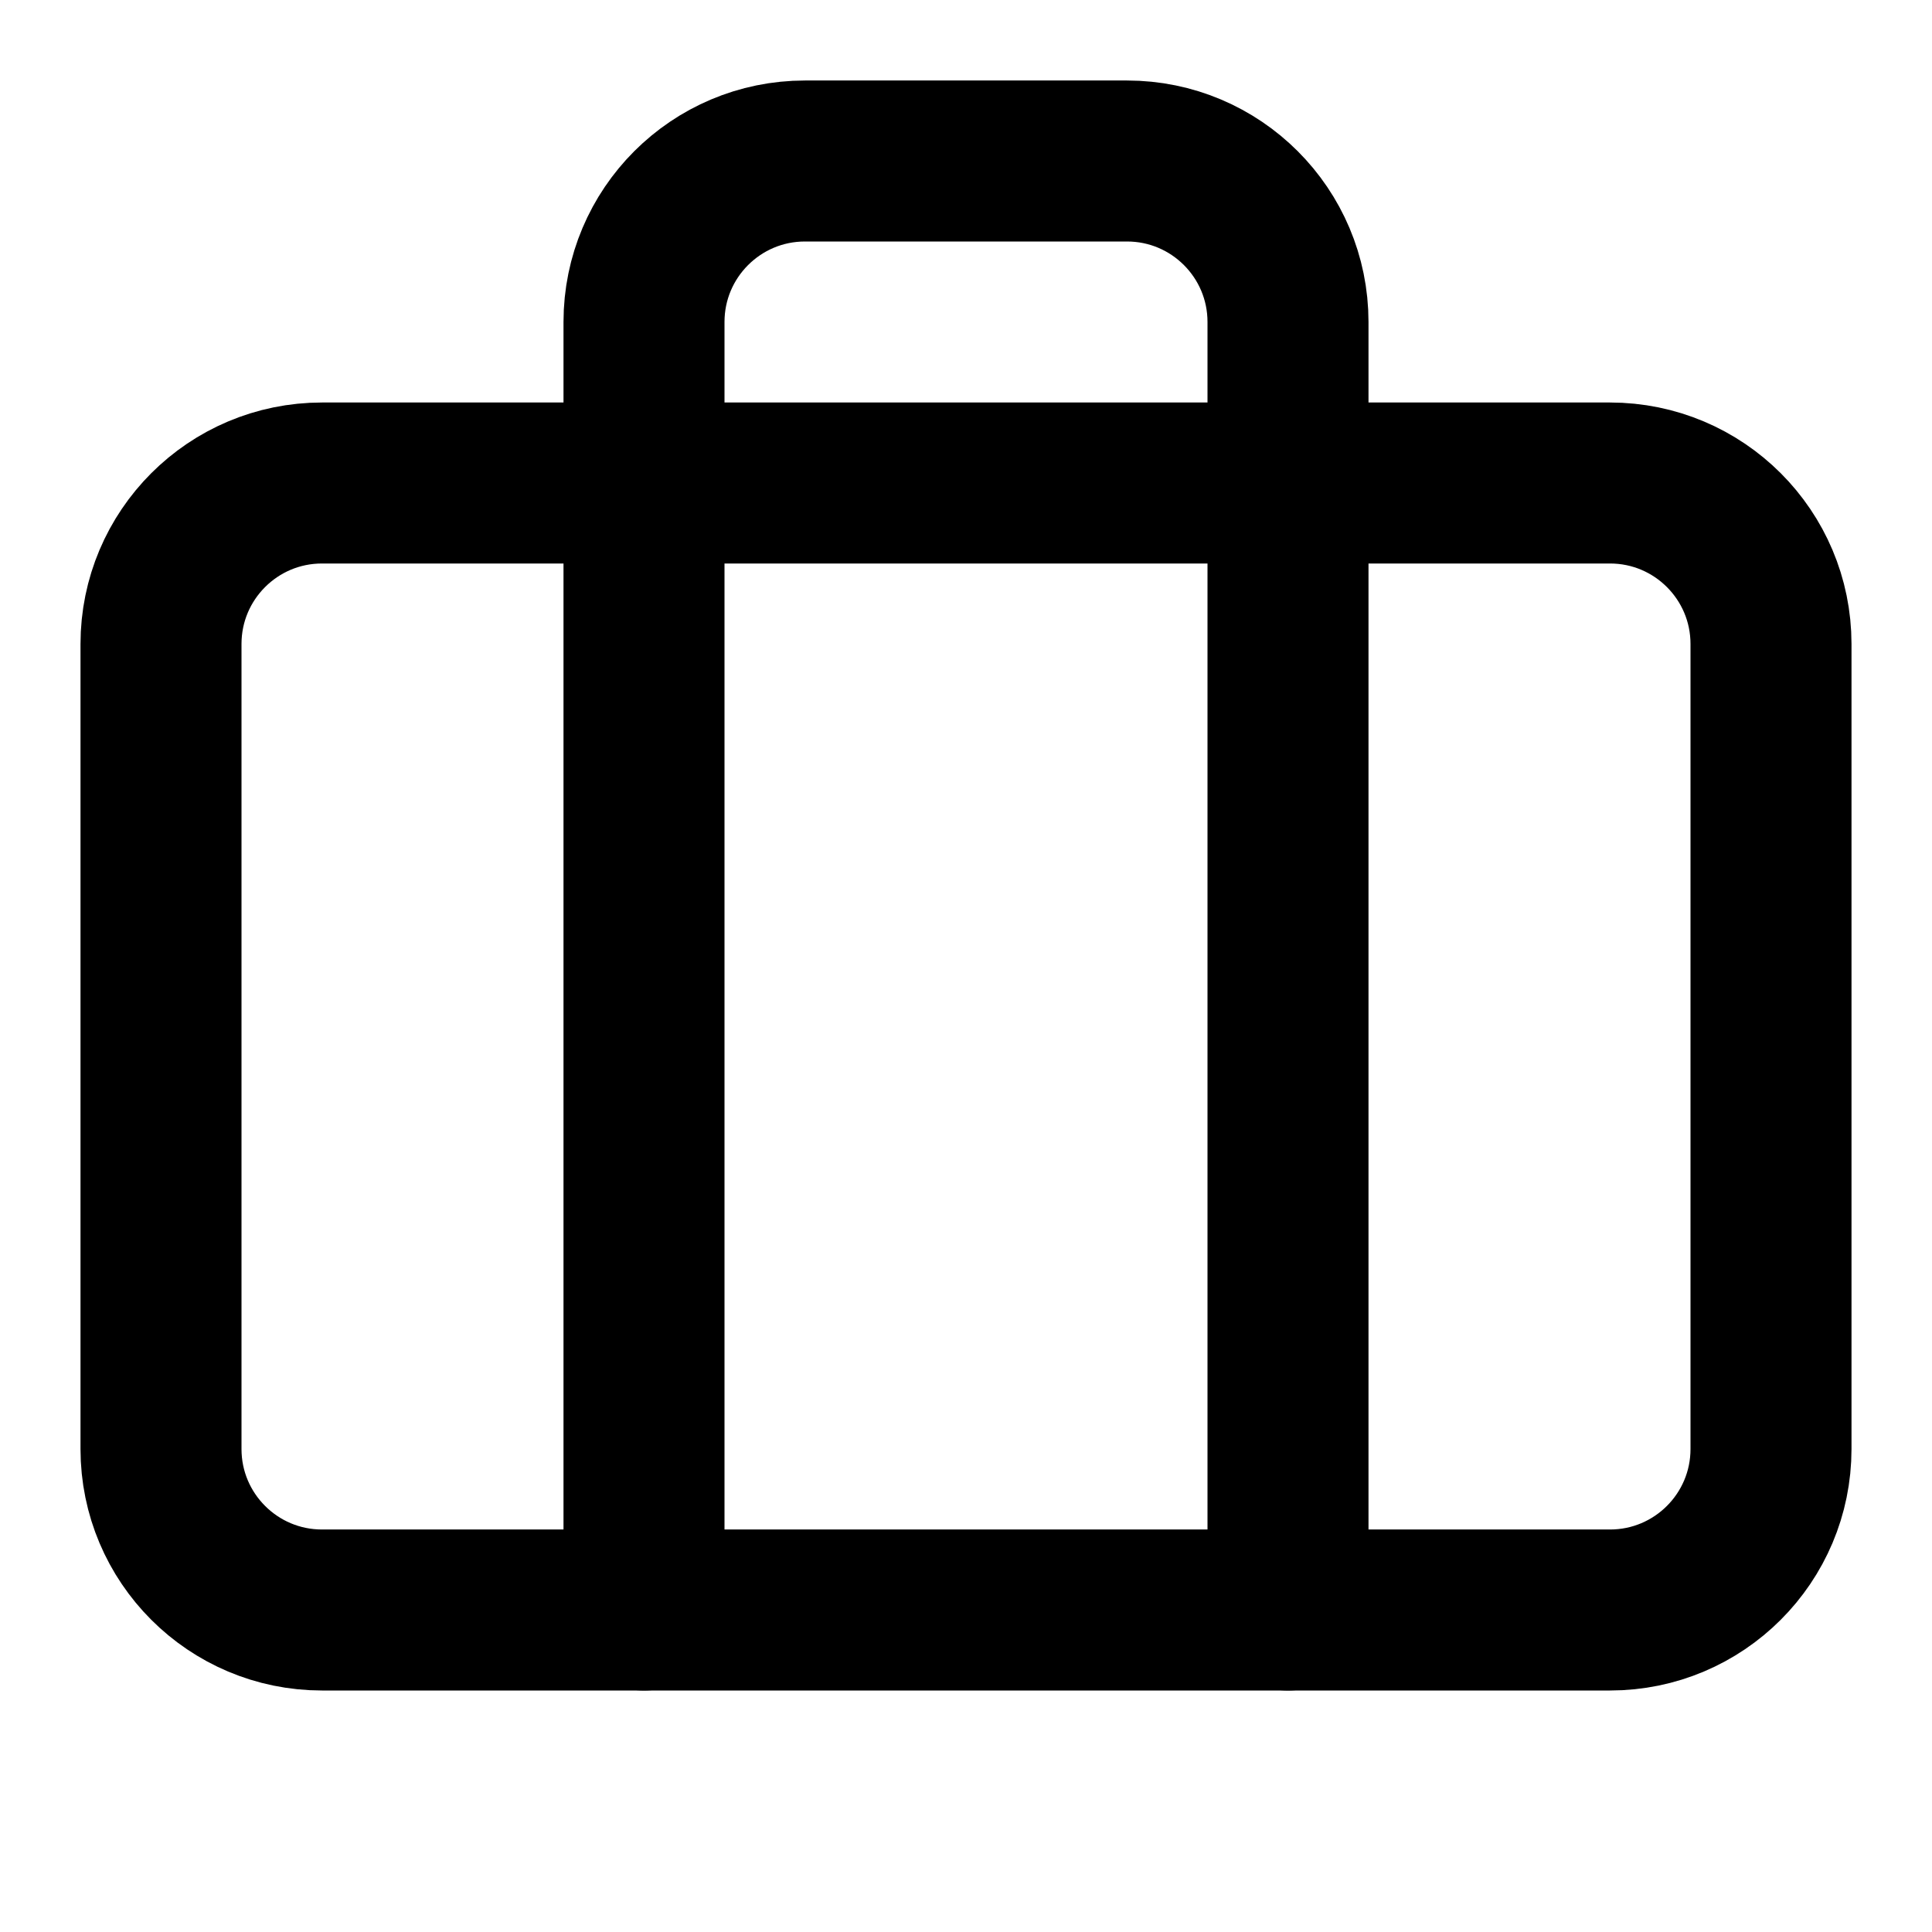
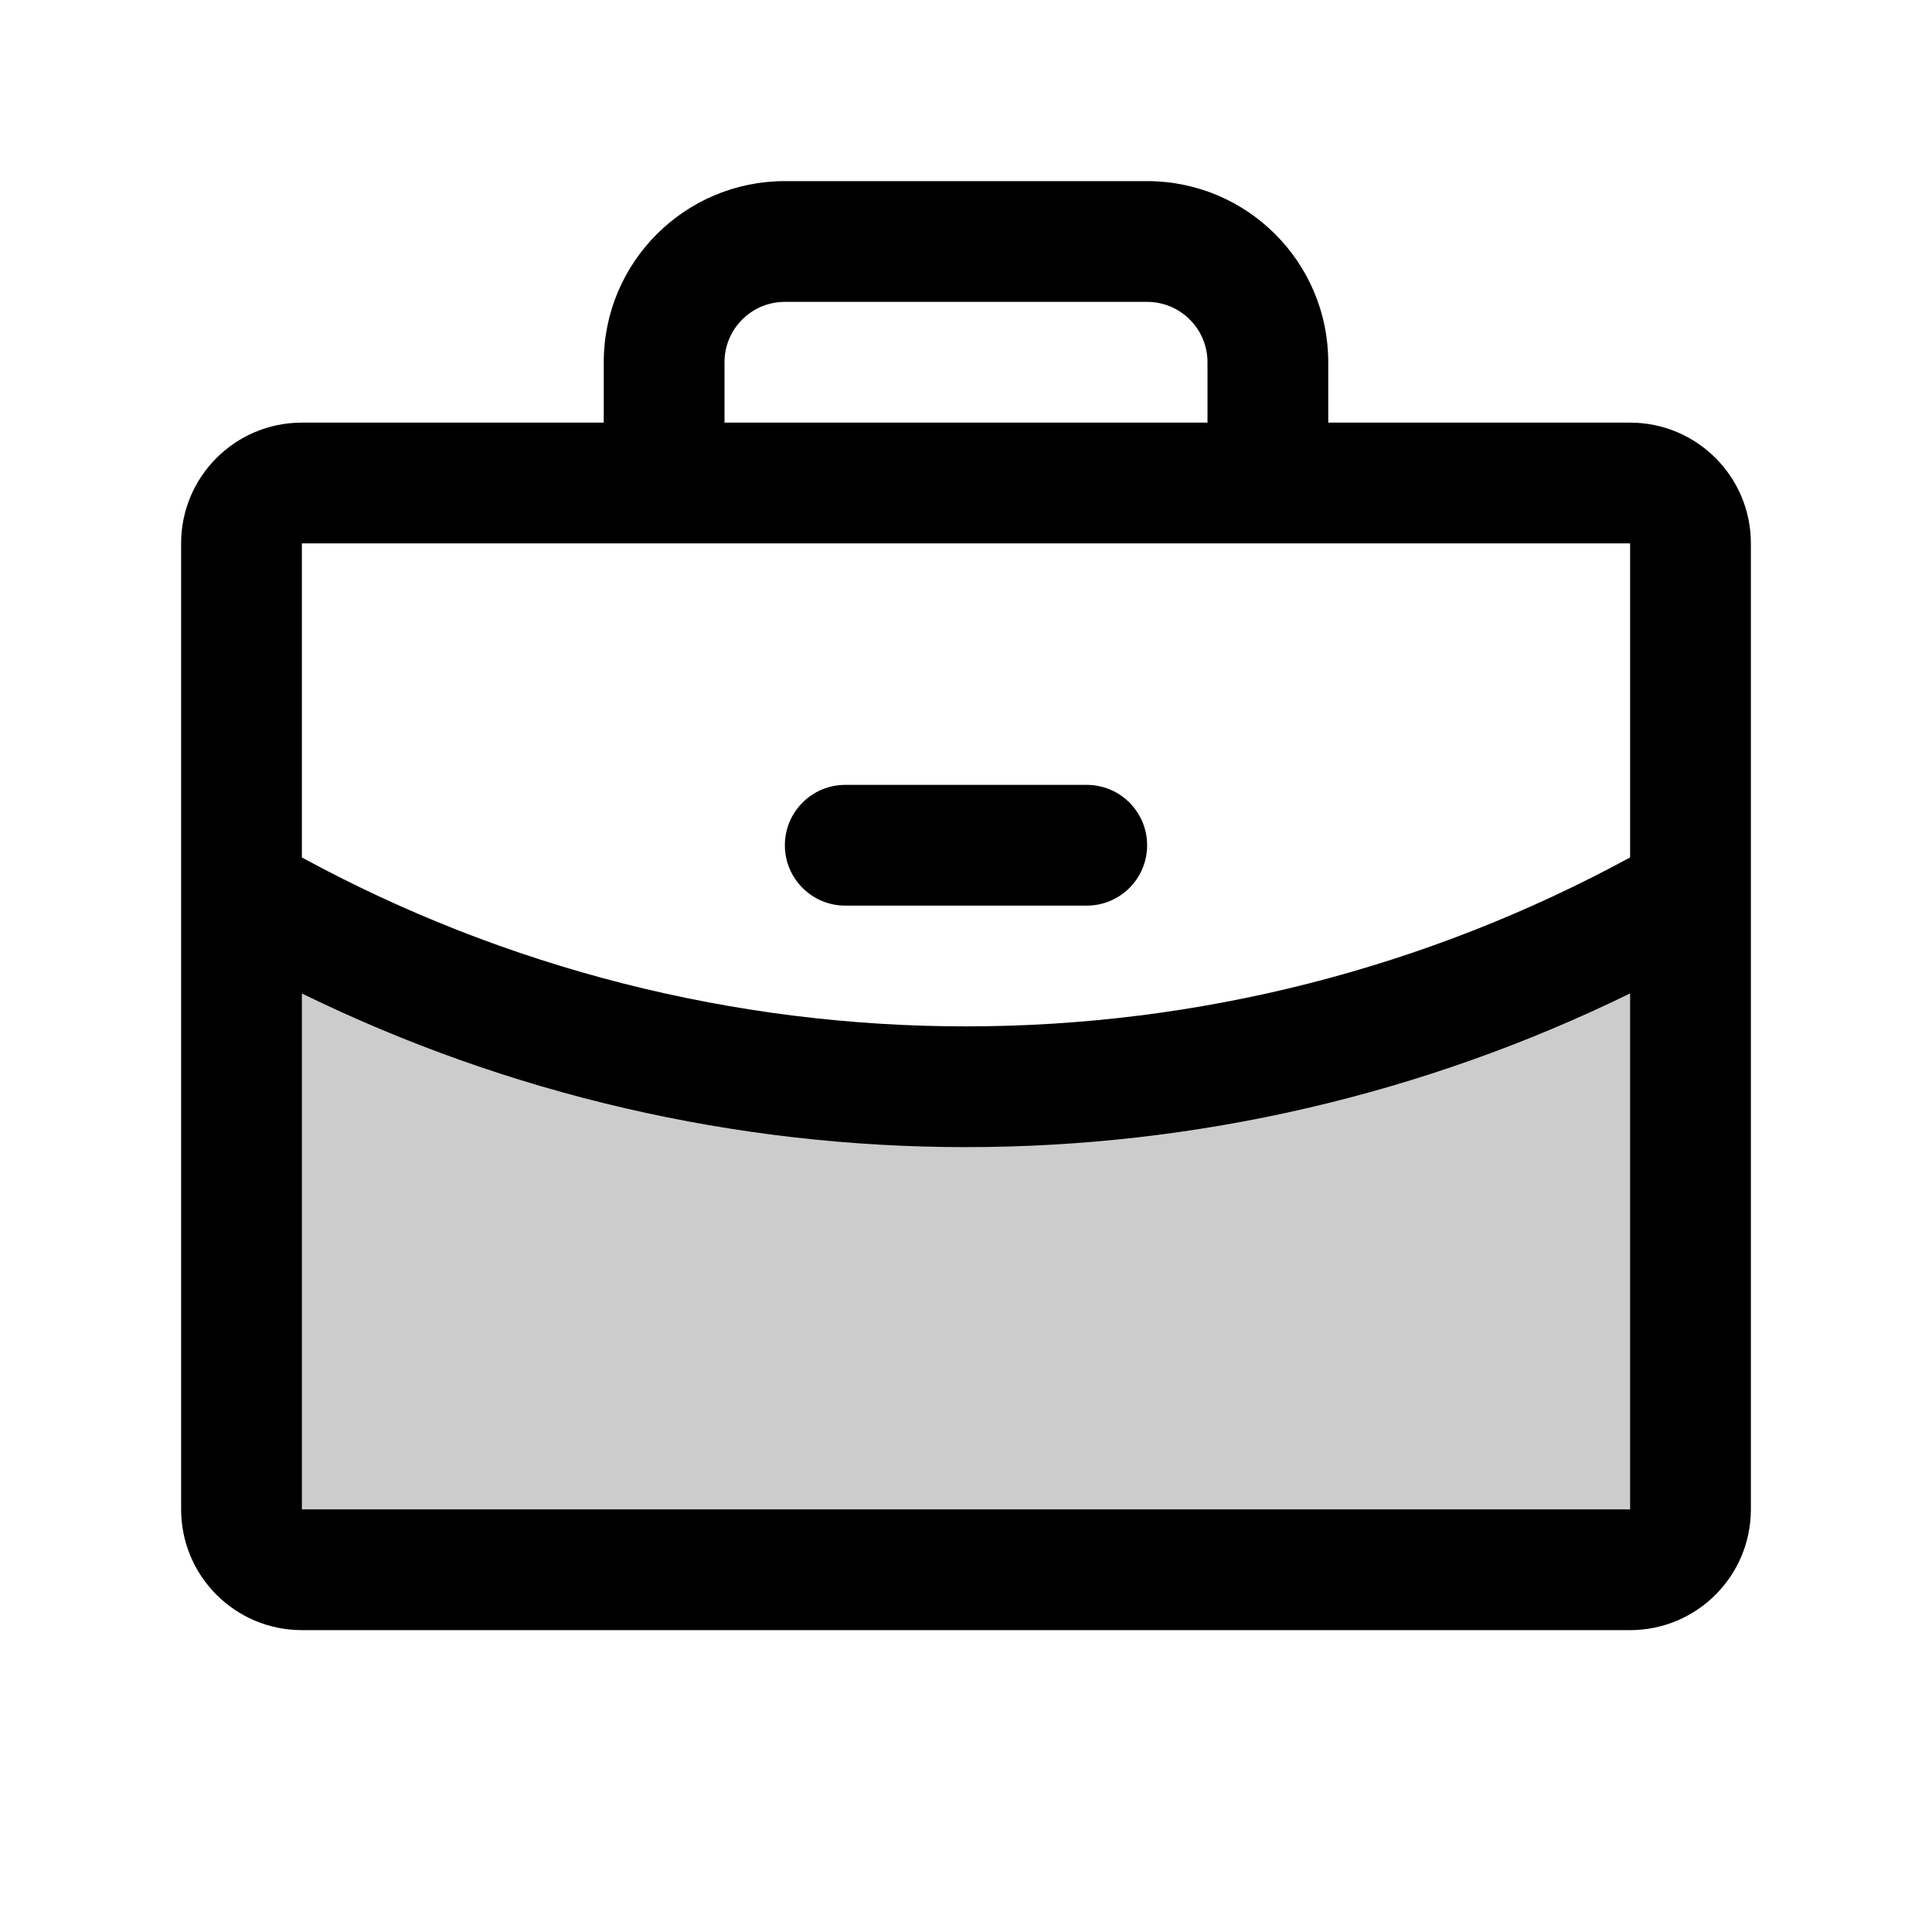
- <svg xmlns="http://www.w3.org/2000/svg" class="lucide lucide-briefcase" width="24" height="24" viewBox="0 0 24 24" fill="none" stroke="currentColor" stroke-width="2" stroke-linecap="round" stroke-linejoin="round">
-   <path d="M16 20V4a2 2 0 0 0-2-2h-4a2 2 0 0 0-2 2v16" />
-   <rect width="20" height="14" x="2" y="6" rx="2" />
+ <svg xmlns="http://www.w3.org/2000/svg" viewBox="0 0 256 256" fill="currentColor">
+   <path d="M224,118.31V200a8,8,0,0,1-8,8H40a8,8,0,0,1-8-8V118.31h0A191.14,191.14,0,0,0,128,144,191.08,191.08,0,0,0,224,118.31Z" opacity="0.2" />
+   <path d="M104,112a8,8,0,0,1,8-8h32a8,8,0,0,1,0,16H112A8,8,0,0,1,104,112ZM232,72V200a16,16,0,0,1-16,16H40a16,16,0,0,1-16-16V72A16,16,0,0,1,40,56H80V48a24,24,0,0,1,24-24h48a24,24,0,0,1,24,24v8h40A16,16,0,0,1,232,72ZM96,56h64V48a8,8,0,0,0-8-8H104a8,8,0,0,0-8,8ZM40,72v41.62A184.07,184.07,0,0,0,128,136a184,184,0,0,0,88-22.39V72ZM216,200V131.63A200.25,200.25,0,0,1,128,152a200.19,200.19,0,0,1-88-20.36V200H216Z" />
</svg>
